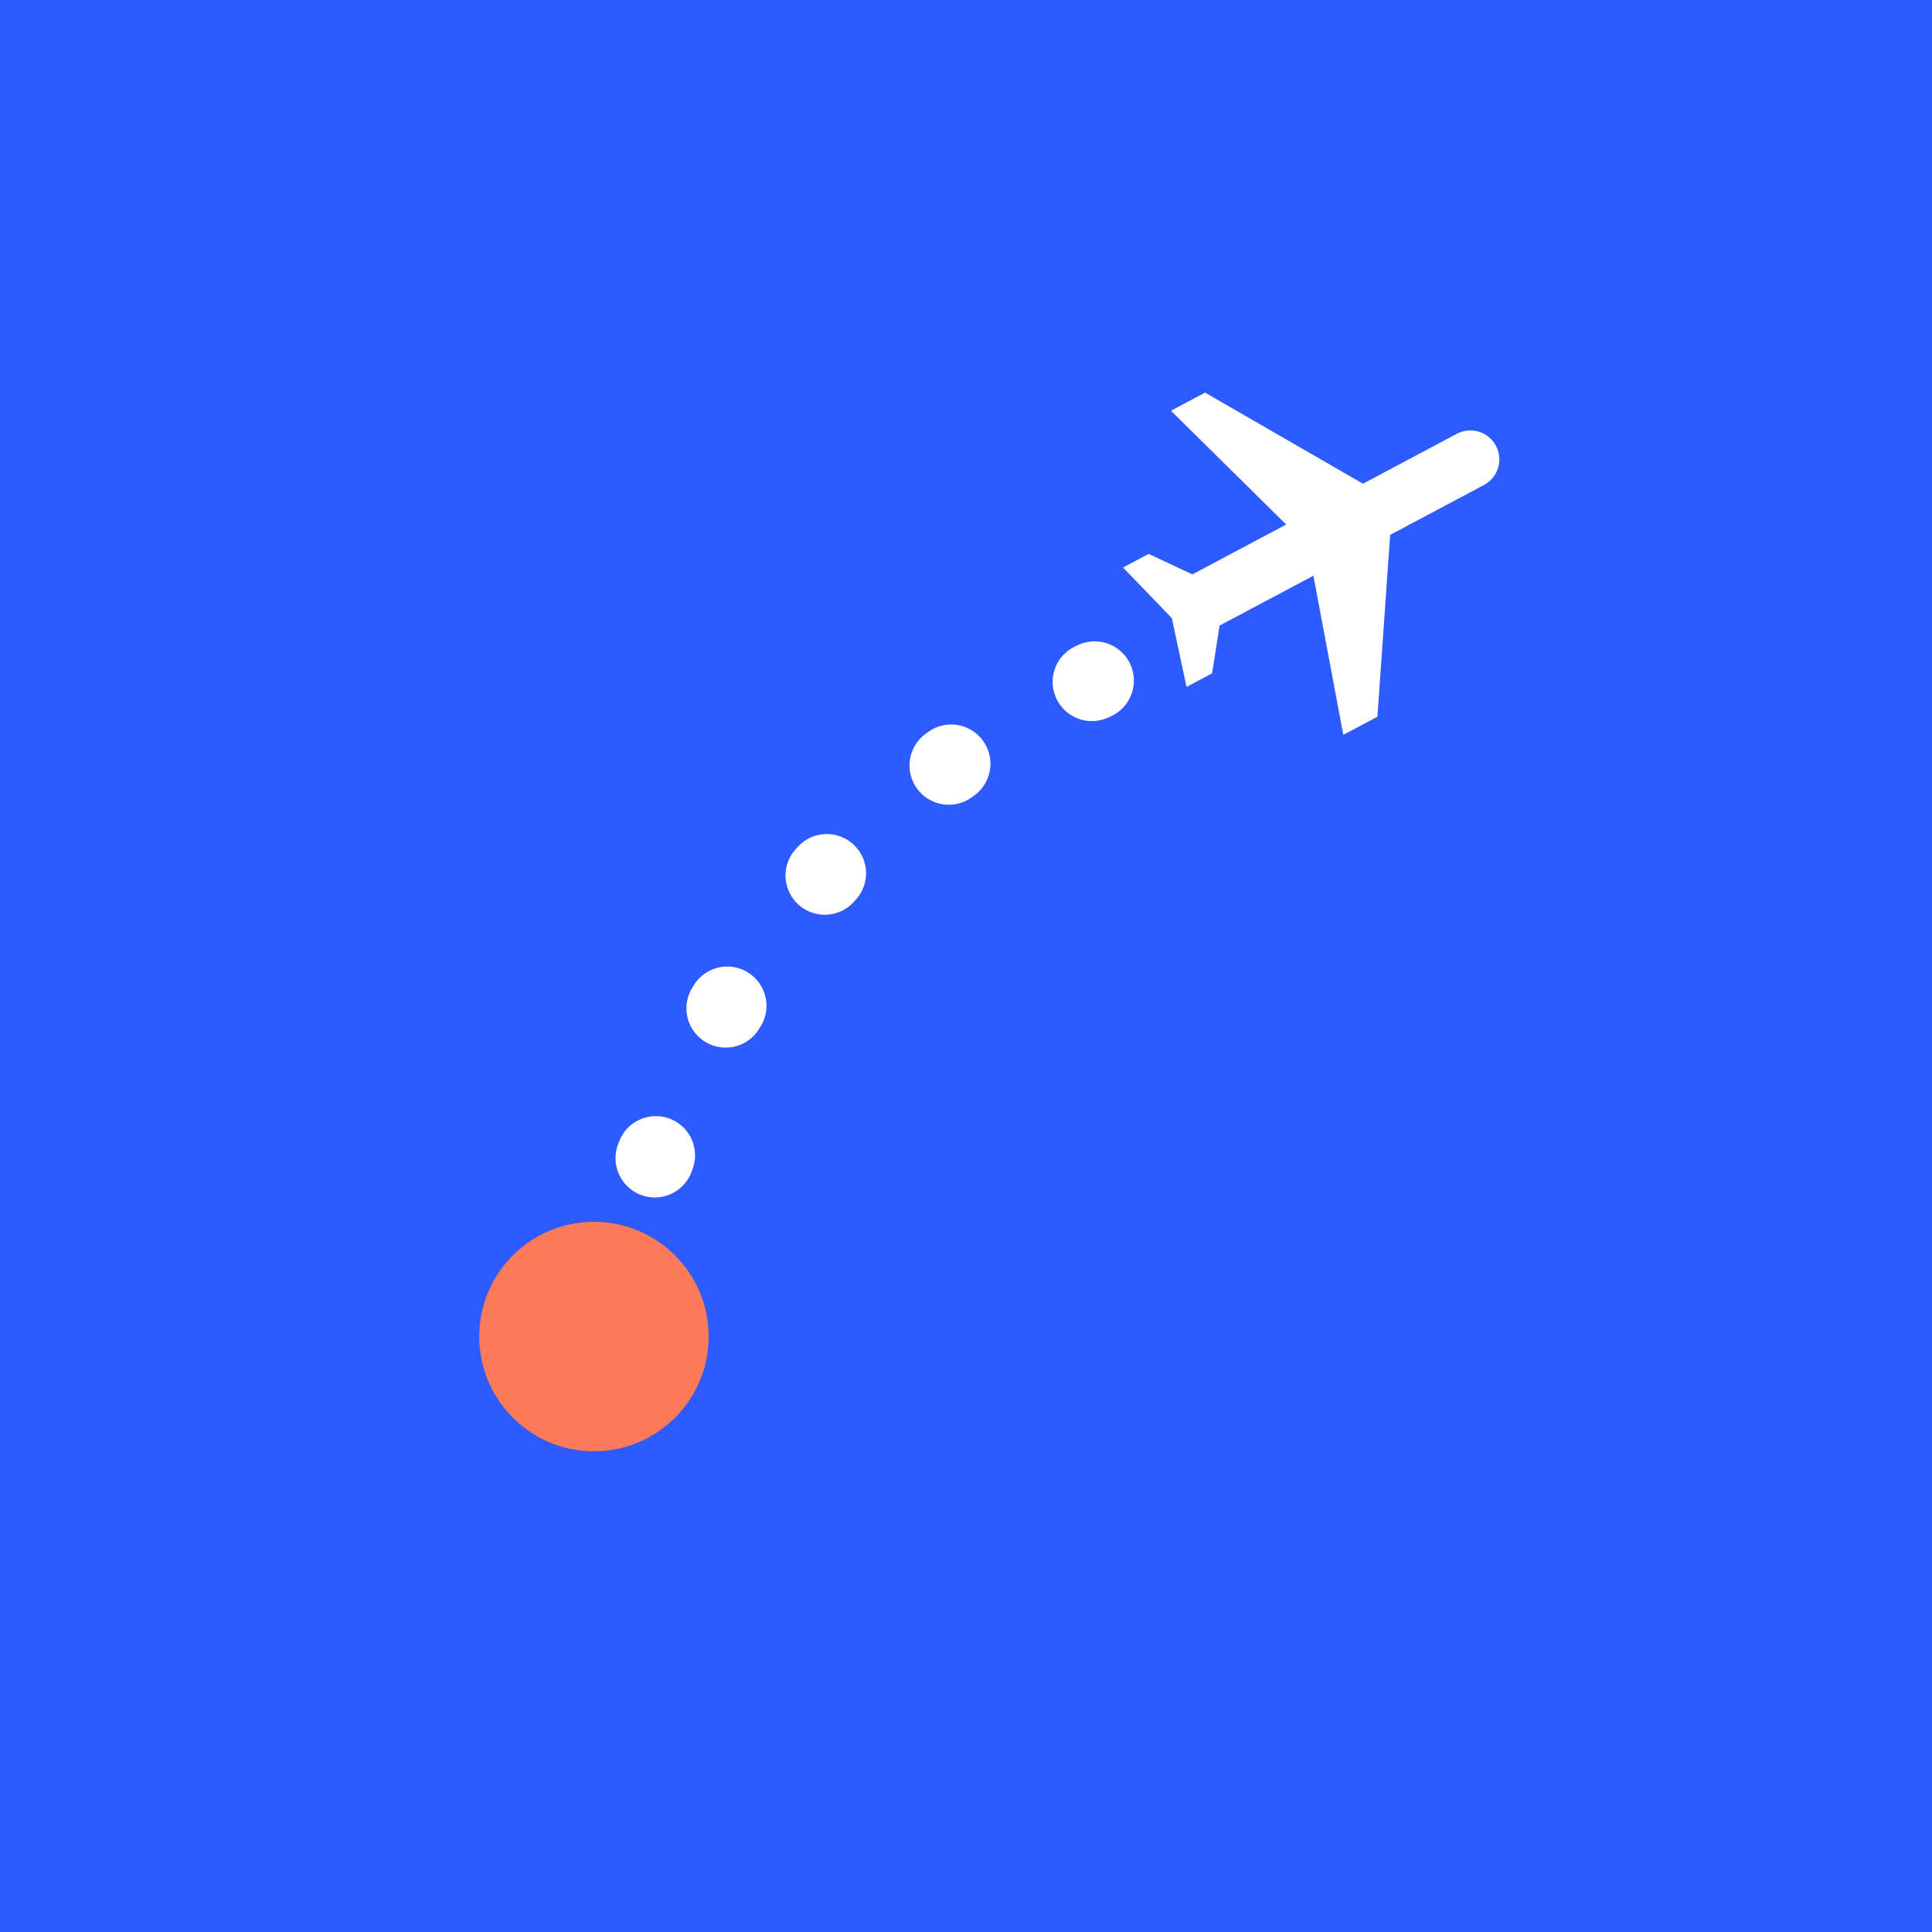
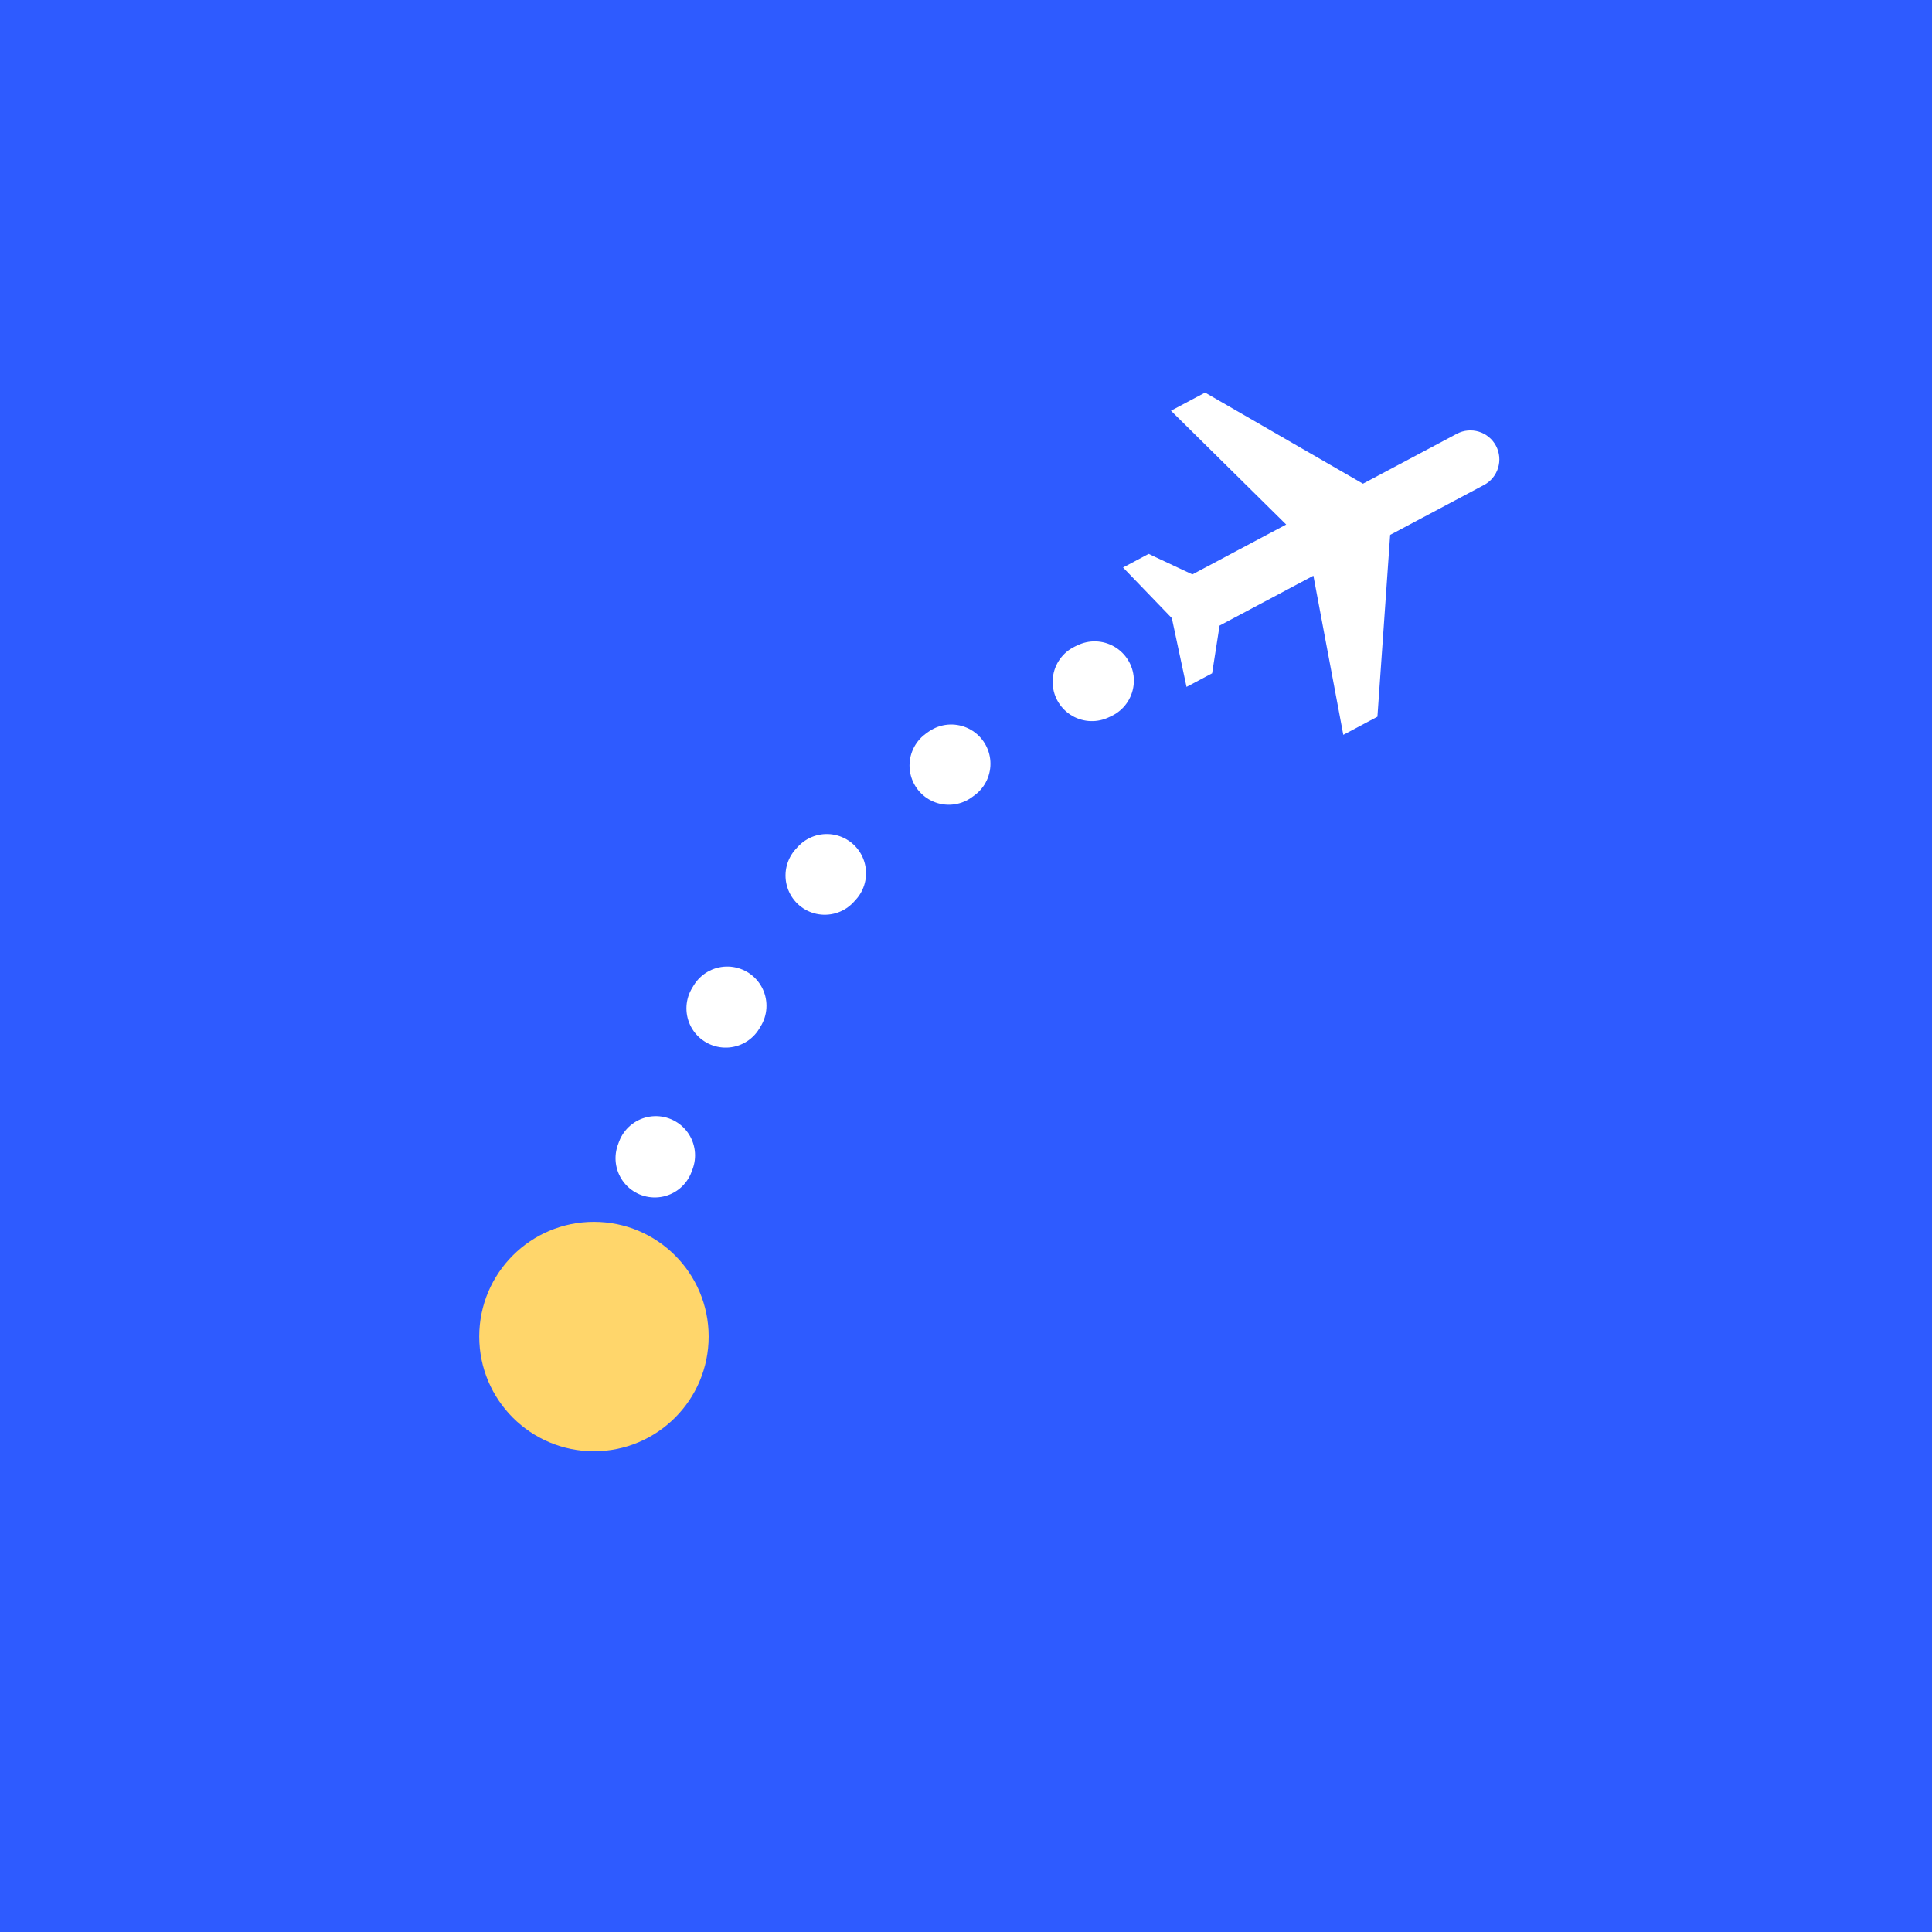
<svg xmlns="http://www.w3.org/2000/svg" viewBox="0 0 512 512">
  <rect width="512" height="512" fill="#2E5BFF" />
  <g transform="translate(51 51) scale(.8)">
    <path d="M139 373C160 256 235 181 331 149" fill="none" stroke="#fff" stroke-width="26" stroke-linecap="round" stroke-dasharray="1 54" />
-     <circle cx="133" cy="379" r="38" fill="#FF7A59" />
+     <circle cx="133" cy="379" r="38" fill="#FFD66B" />
    <g transform="translate(300 40) scale(6.4) rotate(62 12 12)">
      <path fill="#fff" d="M21 16v-2l-8-5V3.5a1.5 1.5 0 0 0-3 0V9l-8 5v2l8-2.5V19l-2 1.5V22l3.5-1 3.5 1v-1.5L13 19v-5.5z" />
    </g>
  </g>
</svg>
